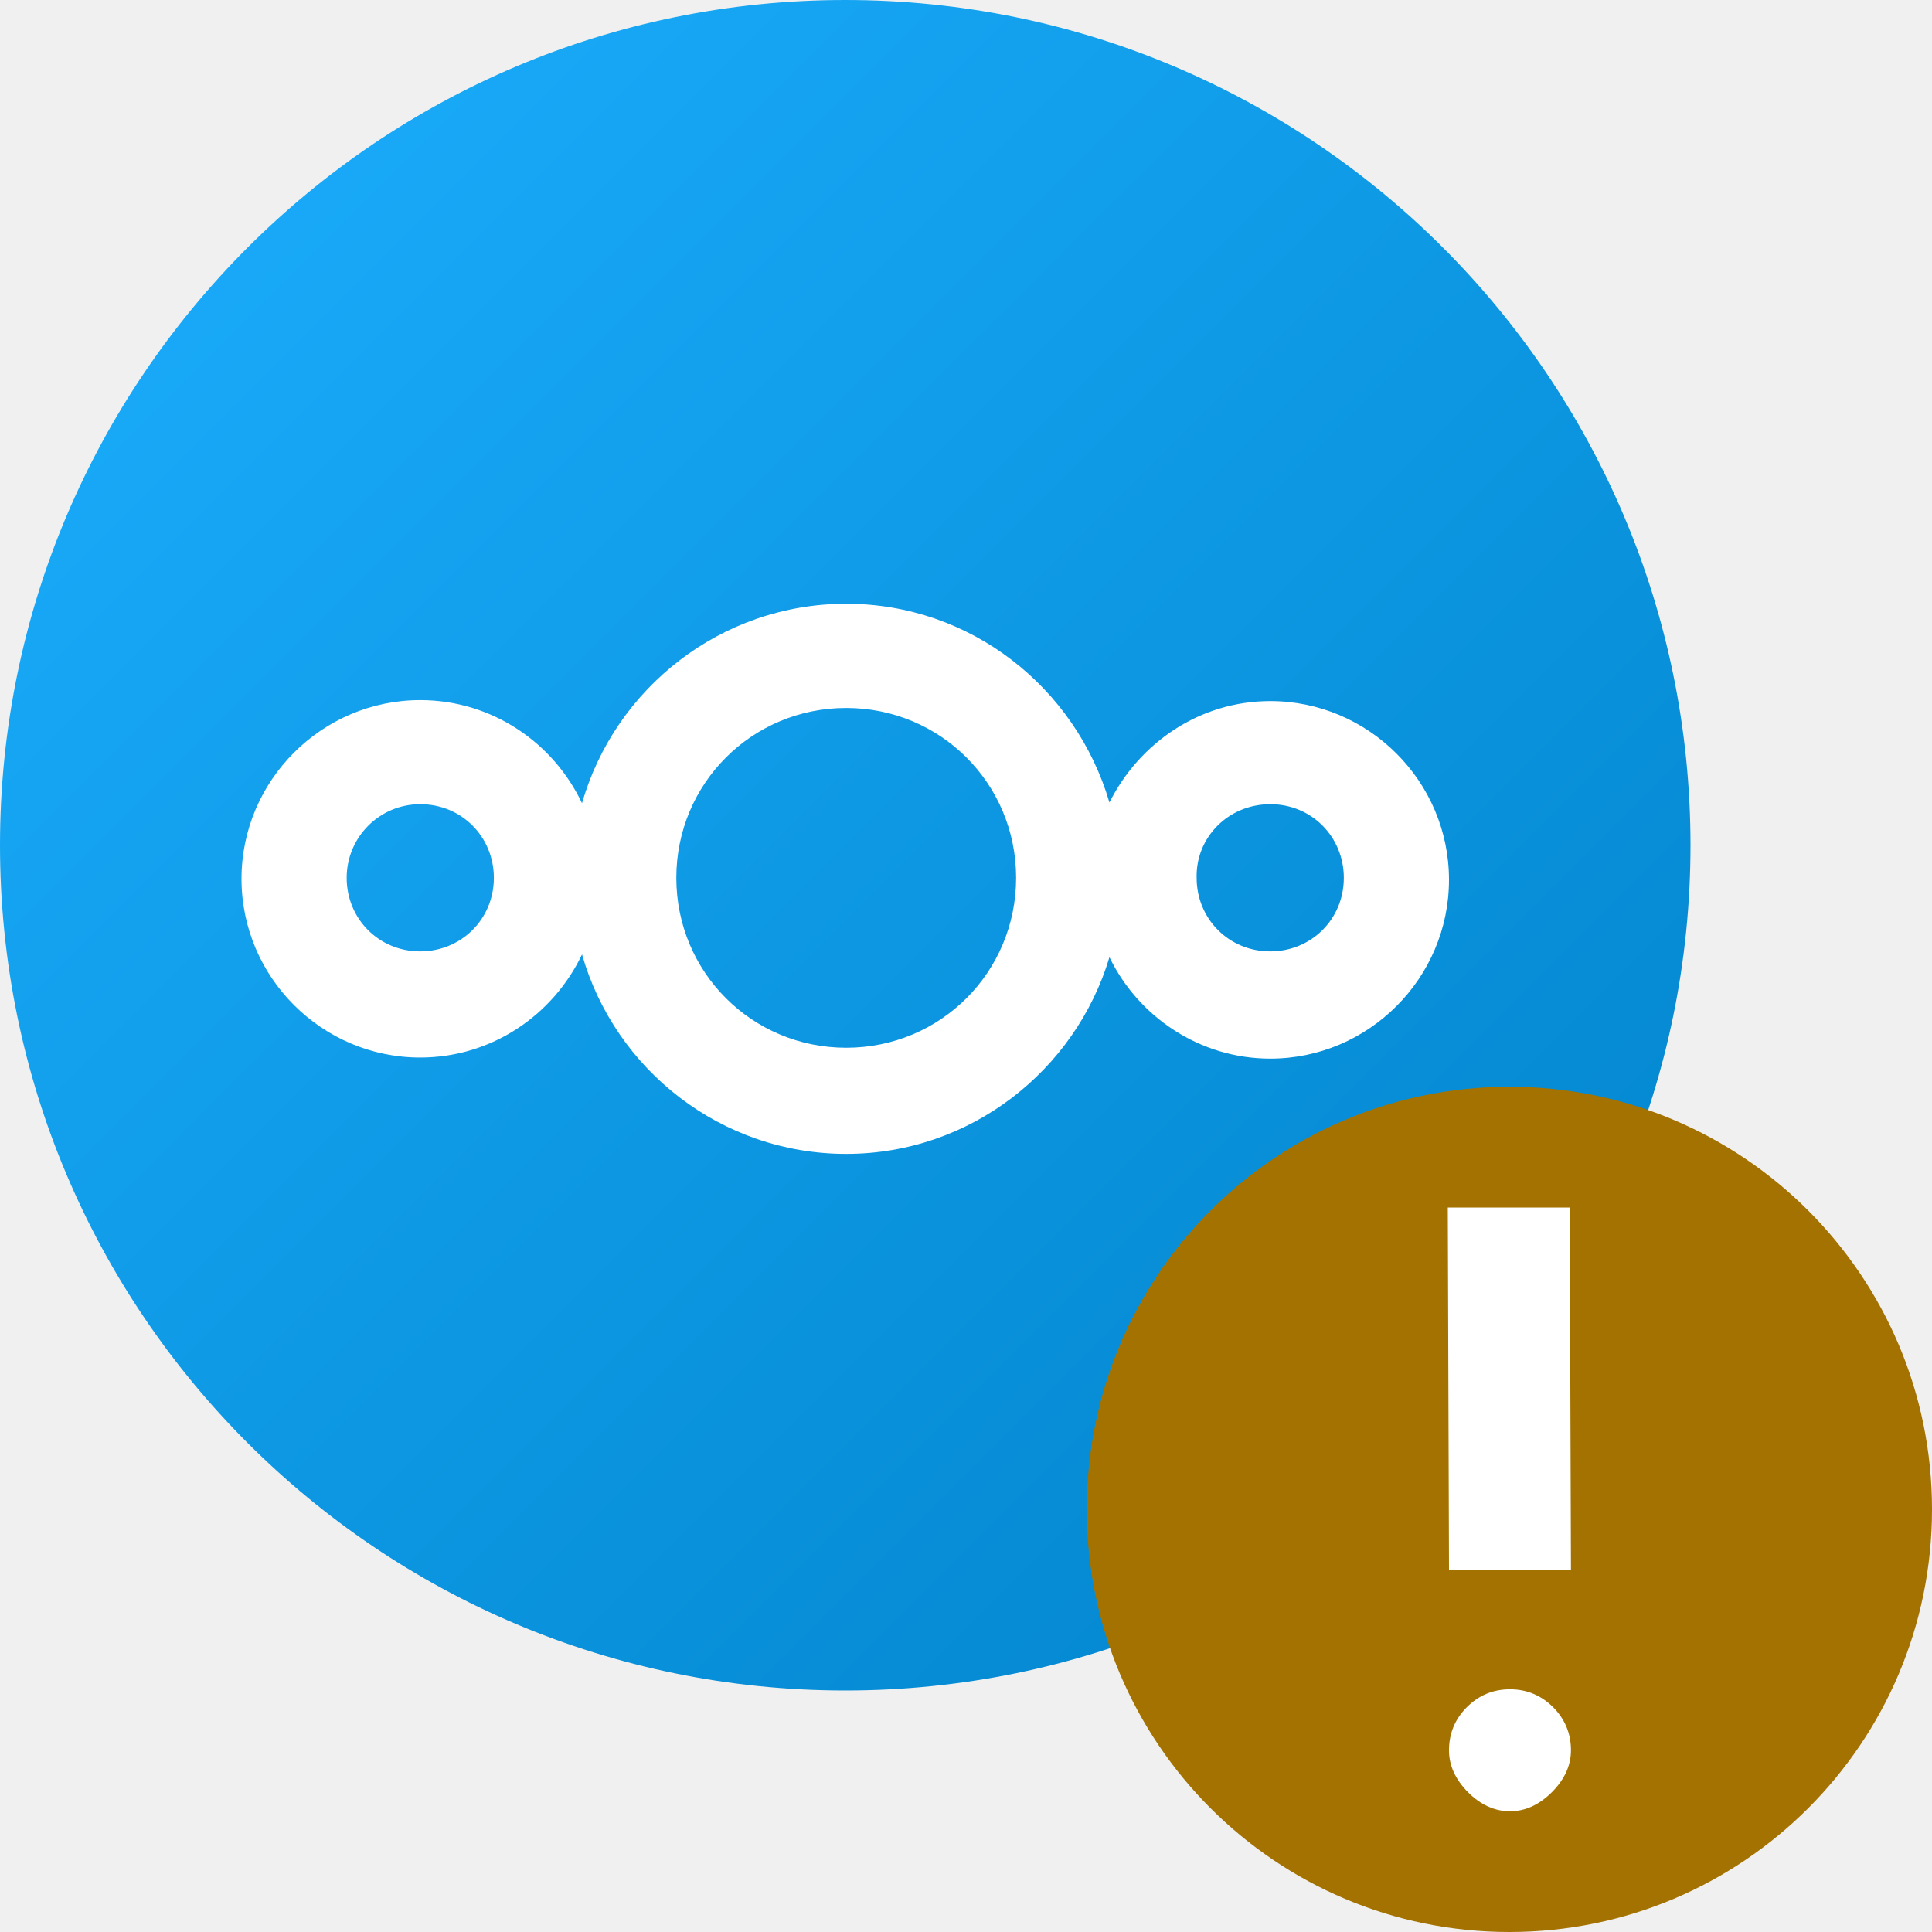
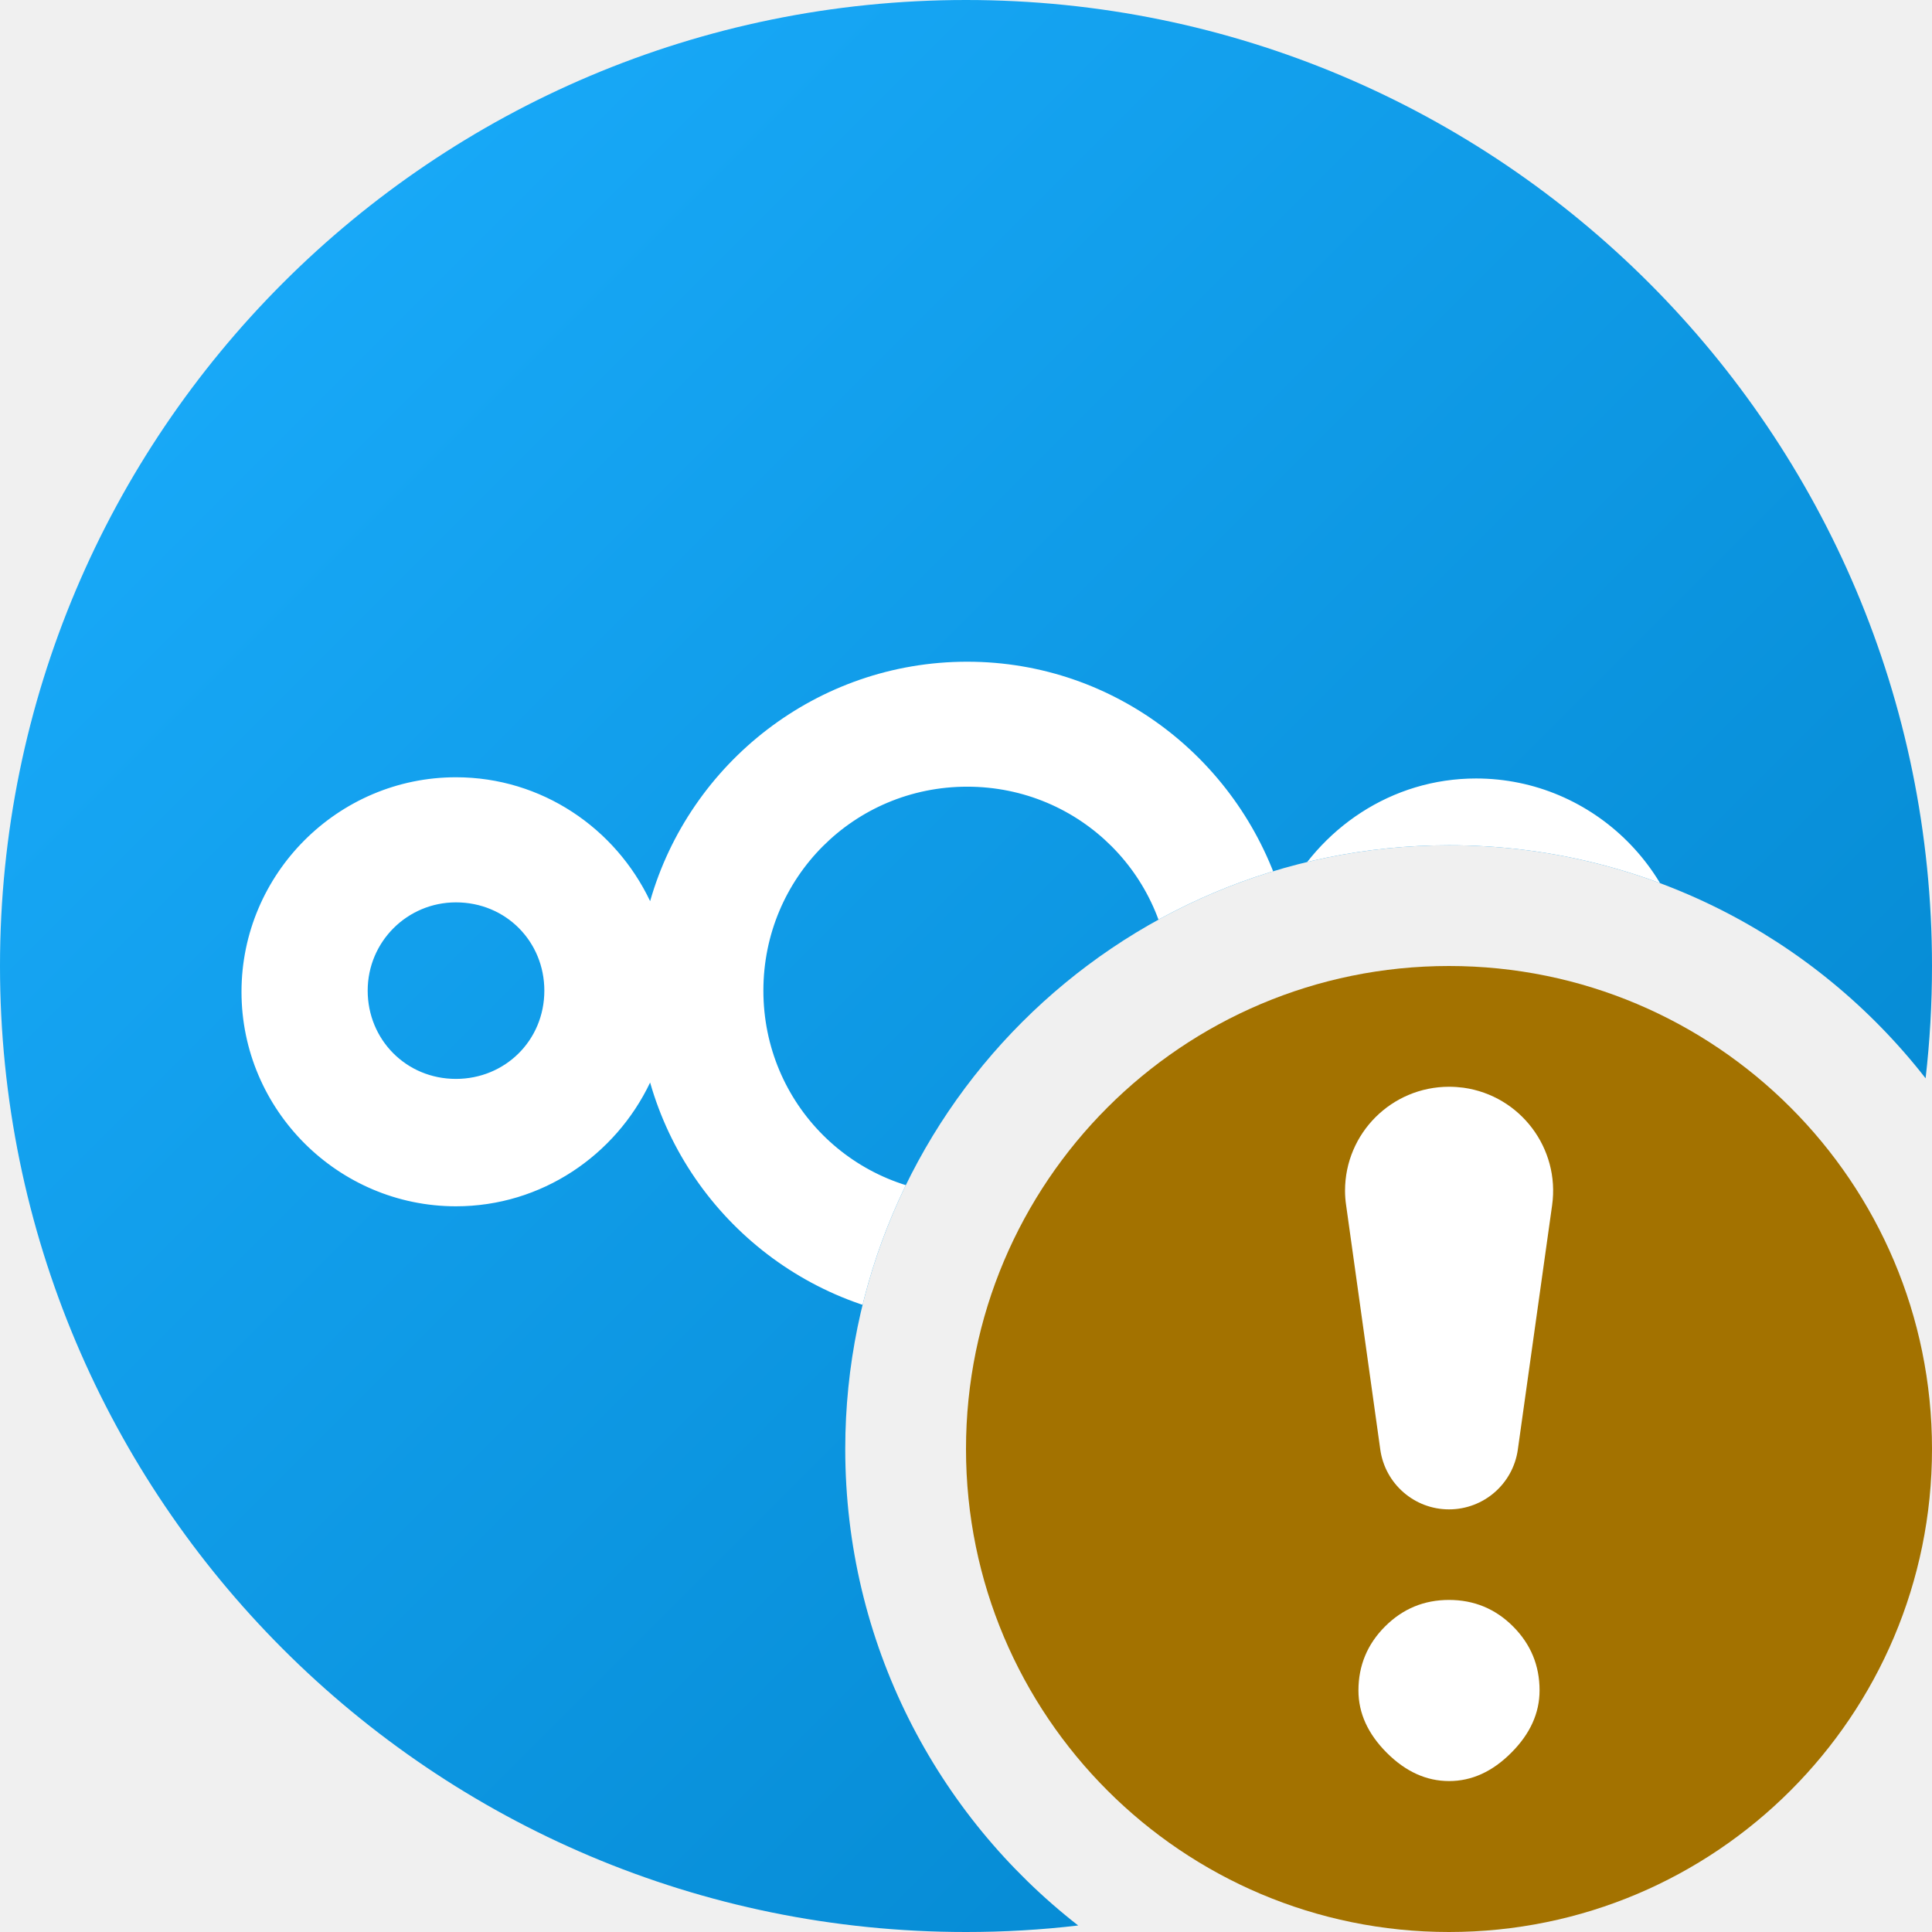
- <svg xmlns="http://www.w3.org/2000/svg" width="16" height="16" viewBox="0 0 16 16">
+ <svg xmlns="http://www.w3.org/2000/svg" xmlns:xlink="http://www.w3.org/1999/xlink" width="16" height="16" viewBox="0 0 16 16">
  <defs>
-     <linearGradient id="a" x1="100%" x2="0%" y1="100%" y2="0%">
+     <linearGradient id="b" x1="100%" x2="0%" y1="100%" y2="0%">
      <stop offset="0%" stop-color="#0082C9" />
      <stop offset="100%" stop-color="#1CAFFF" />
    </linearGradient>
+     <path id="a" d="M8,0 C12.418,0 16,3.582 16,8 C16,8.315 15.982,8.625 15.947,8.93 C15.031,7.755 13.604,7 12,7 C9.239,7 7,9.239 7,12 C7,13.604 7.755,15.031 8.929,15.946 C8.625,15.982 8.315,16 8,16 C3.582,16 0,12.418 0,8 C0,3.582 3.582,0 8,0 Z" />
  </defs>
-   <g fill="none">
-     <circle cx="7" cy="7" r="7" fill="url(#a)" fill-rule="evenodd" />
-     <circle cx="12.5" cy="12.5" r="3.5" fill="#A37200" fill-rule="evenodd" />
-     <path fill="#FFF" d="M12.505,15 C12.631,15 12.747,14.947 12.852,14.842 C12.957,14.737 13.01,14.621 13.01,14.495 C13.01,14.356 12.96,14.237 12.862,14.138 C12.763,14.04 12.644,13.99 12.505,13.99 C12.365,13.99 12.246,14.04 12.148,14.138 C12.049,14.237 12,14.356 12,14.496 C12,14.622 12.053,14.737 12.158,14.843 C12.263,14.948 12.379,15 12.505,15 Z M12,13 L13.01,13 L13,10 L11.99,10 L12,13 Z" />
-     <path fill="#FFF" d="M5.008,0 C3.972,0 3.093,0.699 2.82,1.652 C2.582,1.149 2.073,0.798 1.48,0.798 C0.666,0.798 0,1.464 0,2.278 C0,3.093 0.666,3.758 1.48,3.758 C2.073,3.758 2.582,3.405 2.82,2.904 C3.093,3.859 3.972,4.556 5.008,4.556 C6.036,4.556 6.907,3.865 7.188,2.927 C7.427,3.421 7.936,3.767 8.52,3.767 C9.334,3.767 10,3.101 10,2.286 C10,1.472 9.334,0.806 8.52,0.806 C7.936,0.806 7.435,1.152 7.188,1.646 C6.907,0.691 6.036,0 5.008,0 Z M5.008,0.863 C5.789,0.863 6.415,1.489 6.415,2.27 C6.415,3.051 5.789,3.677 5.008,3.677 C4.227,3.677 3.601,3.051 3.601,2.27 C3.601,1.489 4.227,0.863 5.008,0.863 Z M1.48,1.66 C1.826,1.66 2.09,1.933 2.09,2.27 C2.09,2.615 1.817,2.879 1.48,2.879 C1.135,2.879 0.871,2.607 0.871,2.27 C0.871,1.933 1.143,1.66 1.48,1.66 Z M8.52,1.66 C8.865,1.66 9.129,1.933 9.129,2.27 C9.129,2.615 8.857,2.879 8.52,2.879 C8.174,2.879 7.91,2.607 7.91,2.27 C7.902,1.933 8.174,1.66 8.52,1.66 Z" transform="translate(2 5)" />
+   <g fill="none" fill-rule="evenodd">
+     <g transform="translate(7.015 7.992)">
+       <circle cx="4.985" cy="4.008" r="4" fill="#A37200" />
+       <path fill="#FFF" fill-rule="nonzero" d="M4.986,6.758 C5.173,6.758 5.345,6.68 5.501,6.523 C5.657,6.367 5.735,6.195 5.735,6.007 C5.735,5.801 5.662,5.624 5.515,5.477 C5.369,5.331 5.192,5.258 4.985,5.258 C4.778,5.258 4.602,5.331 4.455,5.478 C4.309,5.624 4.235,5.801 4.235,6.008 C4.235,6.196 4.314,6.368 4.47,6.524 C4.626,6.68 4.798,6.758 4.986,6.758 Z M4.985,4.508 C5.272,4.508 5.515,4.297 5.555,4.013 L5.839,1.989 C5.905,1.518 5.576,1.082 5.105,1.016 C5.066,1.011 5.026,1.008 4.986,1.008 C4.51,1.008 4.124,1.393 4.124,1.869 C4.124,1.909 4.127,1.949 4.133,1.989 L4.416,4.013 C4.456,4.297 4.699,4.508 4.985,4.508 Z" />
+     </g>
+     <mask id="c" fill="#fff">
+       <use xlink:href="#a" />
+     </mask>
+     <use xlink:href="#a" fill="url(#b)" />
+     <path fill="#FFF" fill-rule="nonzero" d="M8.01,5.48 C6.766,5.48 5.711,6.319 5.384,7.463 C5.098,6.86 4.487,6.437 3.776,6.437 C2.799,6.437 2,7.236 2,8.214 C2,9.191 2.799,9.99 3.776,9.99 C4.487,9.99 5.098,9.566 5.384,8.965 C5.711,10.111 6.766,10.947 8.01,10.947 C9.244,10.947 10.289,10.118 10.626,8.993 C10.912,9.586 11.523,10 12.224,10 C13.201,10 14,9.201 14,8.224 C14,7.246 13.201,6.447 12.224,6.447 C11.523,6.447 10.922,6.862 10.626,7.455 C10.289,6.309 9.244,5.48 8.01,5.48 Z M8.01,6.515 C8.947,6.515 9.698,7.267 9.698,8.204 C9.698,9.141 8.947,9.892 8.01,9.892 C7.073,9.892 6.322,9.141 6.322,8.204 C6.322,7.267 7.073,6.515 8.01,6.515 Z M3.776,7.473 C4.191,7.473 4.508,7.799 4.508,8.204 C4.508,8.618 4.181,8.935 3.776,8.935 C3.362,8.935 3.045,8.608 3.045,8.204 C3.045,7.799 3.372,7.473 3.776,7.473 Z M12.224,7.473 C12.638,7.473 12.955,7.799 12.955,8.204 C12.955,8.618 12.628,8.935 12.224,8.935 C11.809,8.935 11.492,8.608 11.492,8.204 C11.482,7.799 11.809,7.473 12.224,7.473 Z" mask="url(#c)" />
  </g>
</svg>
